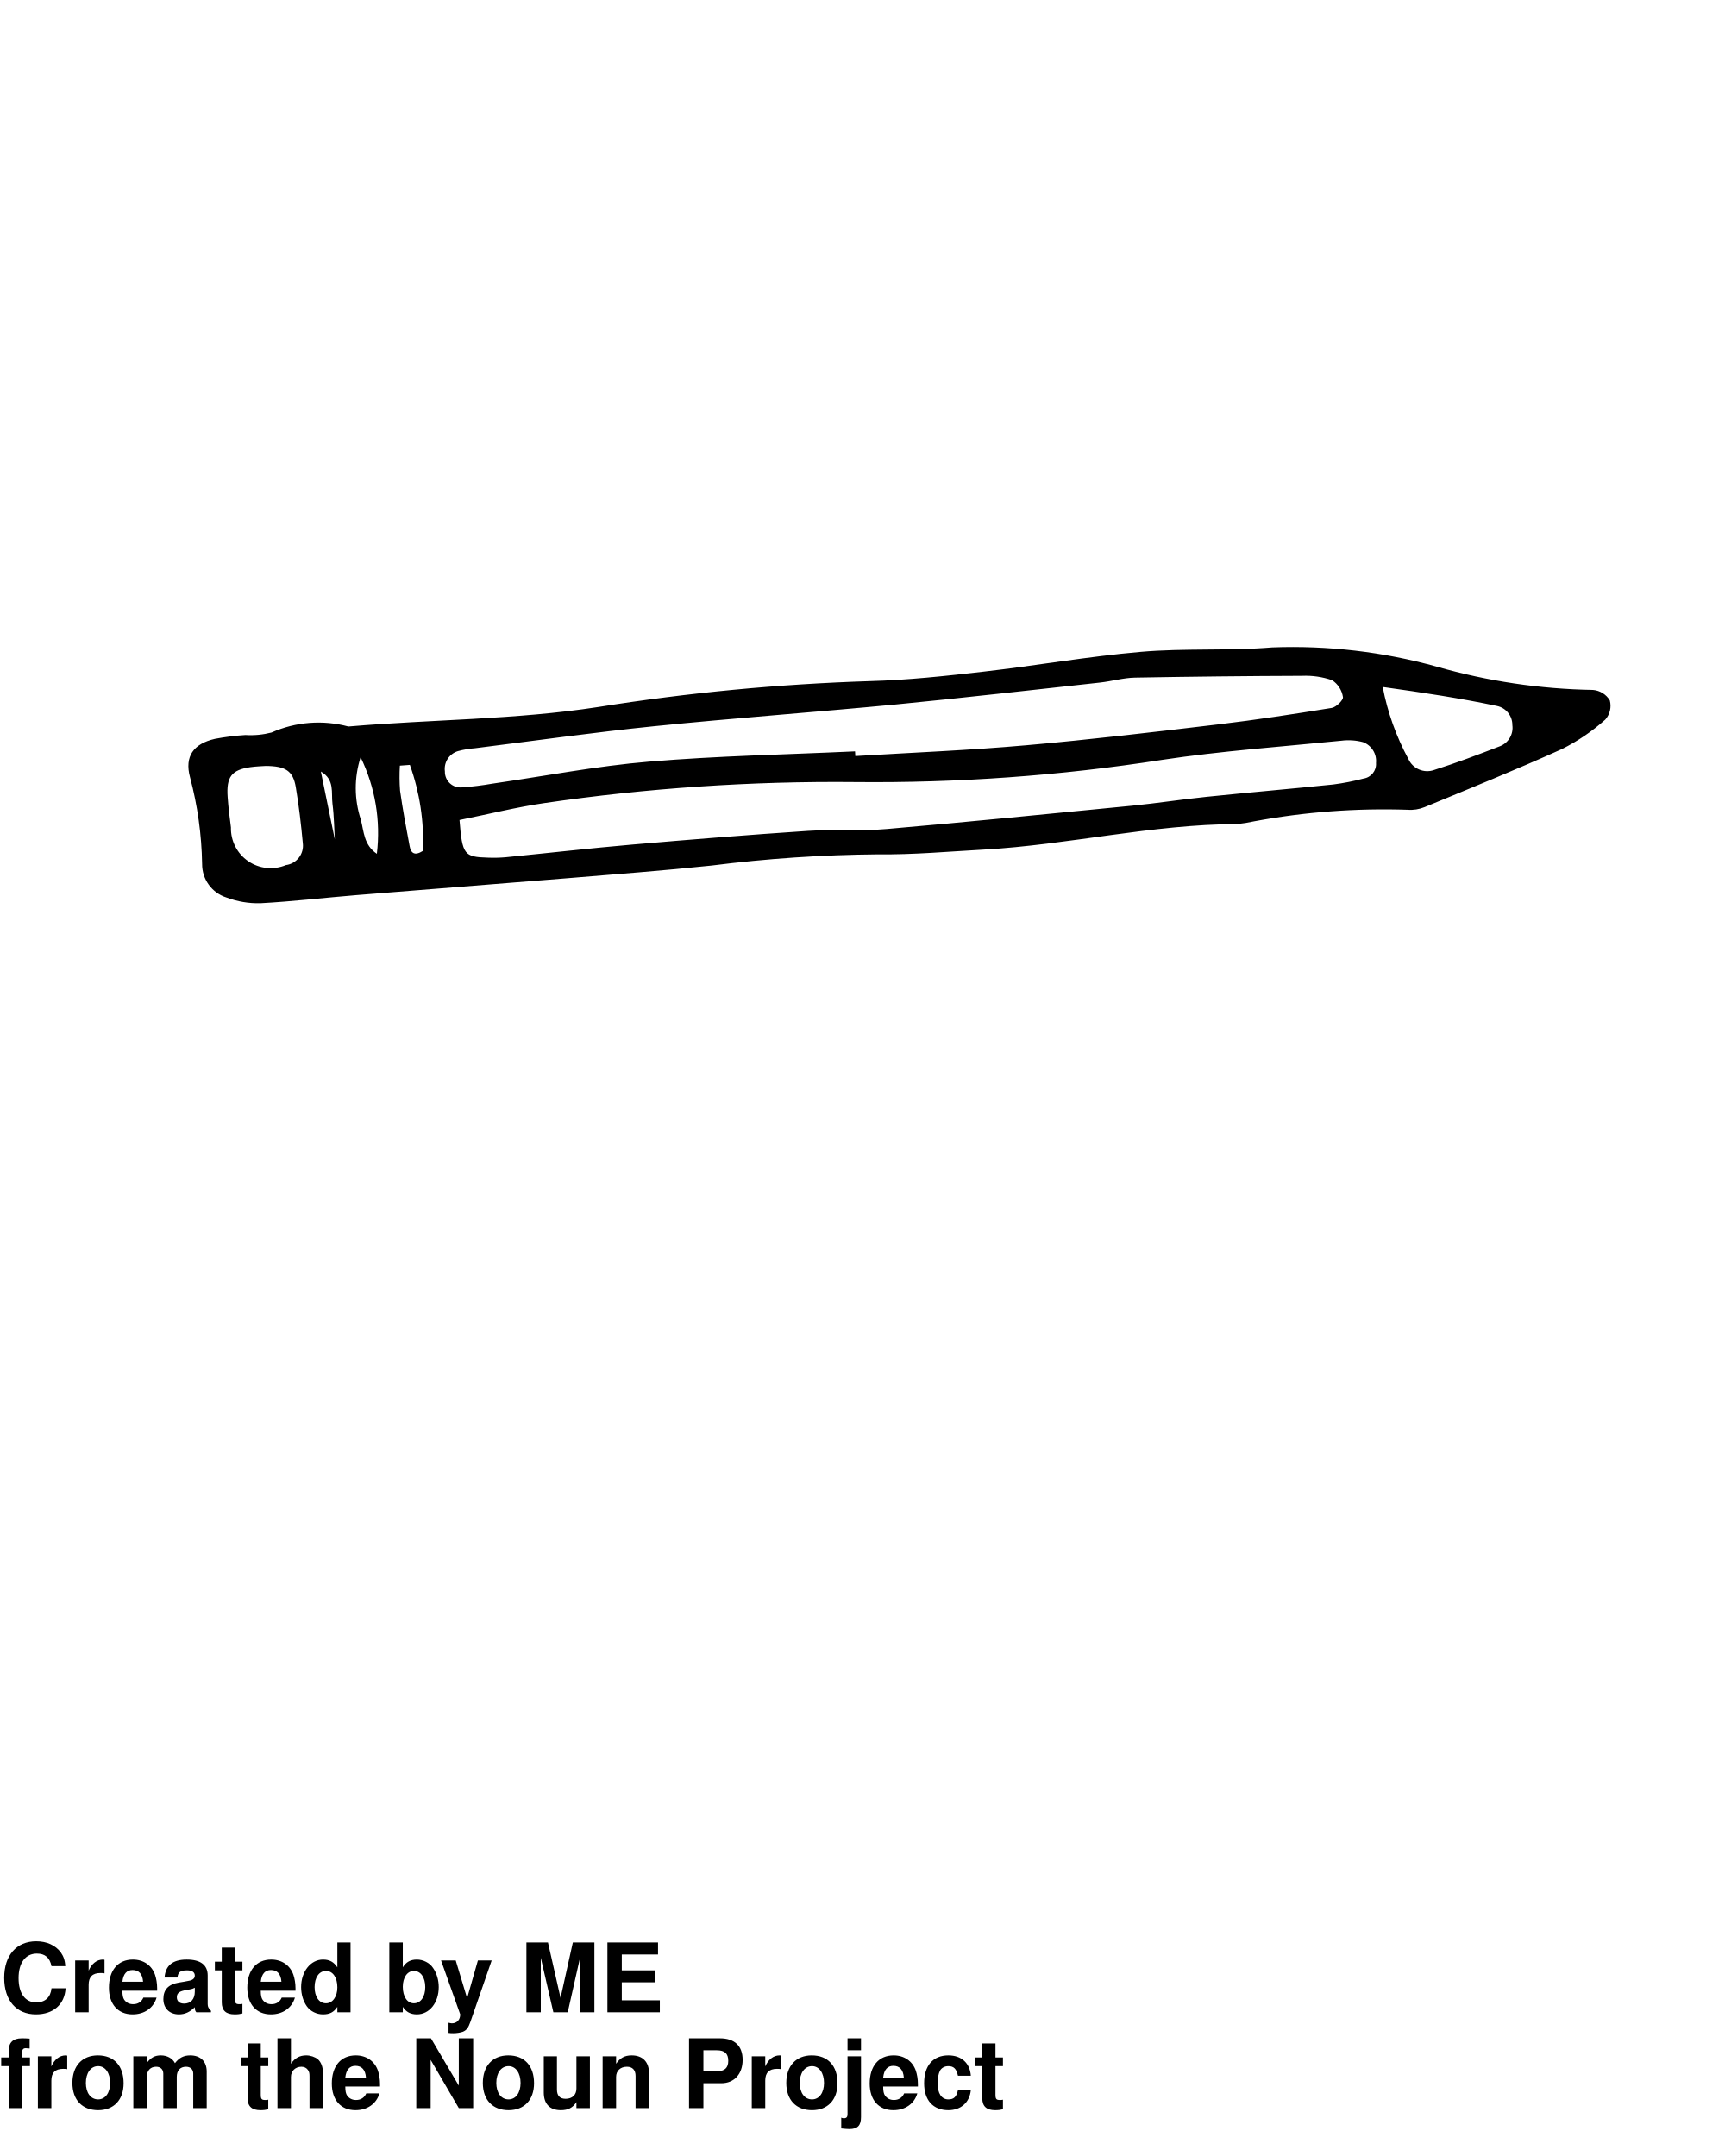
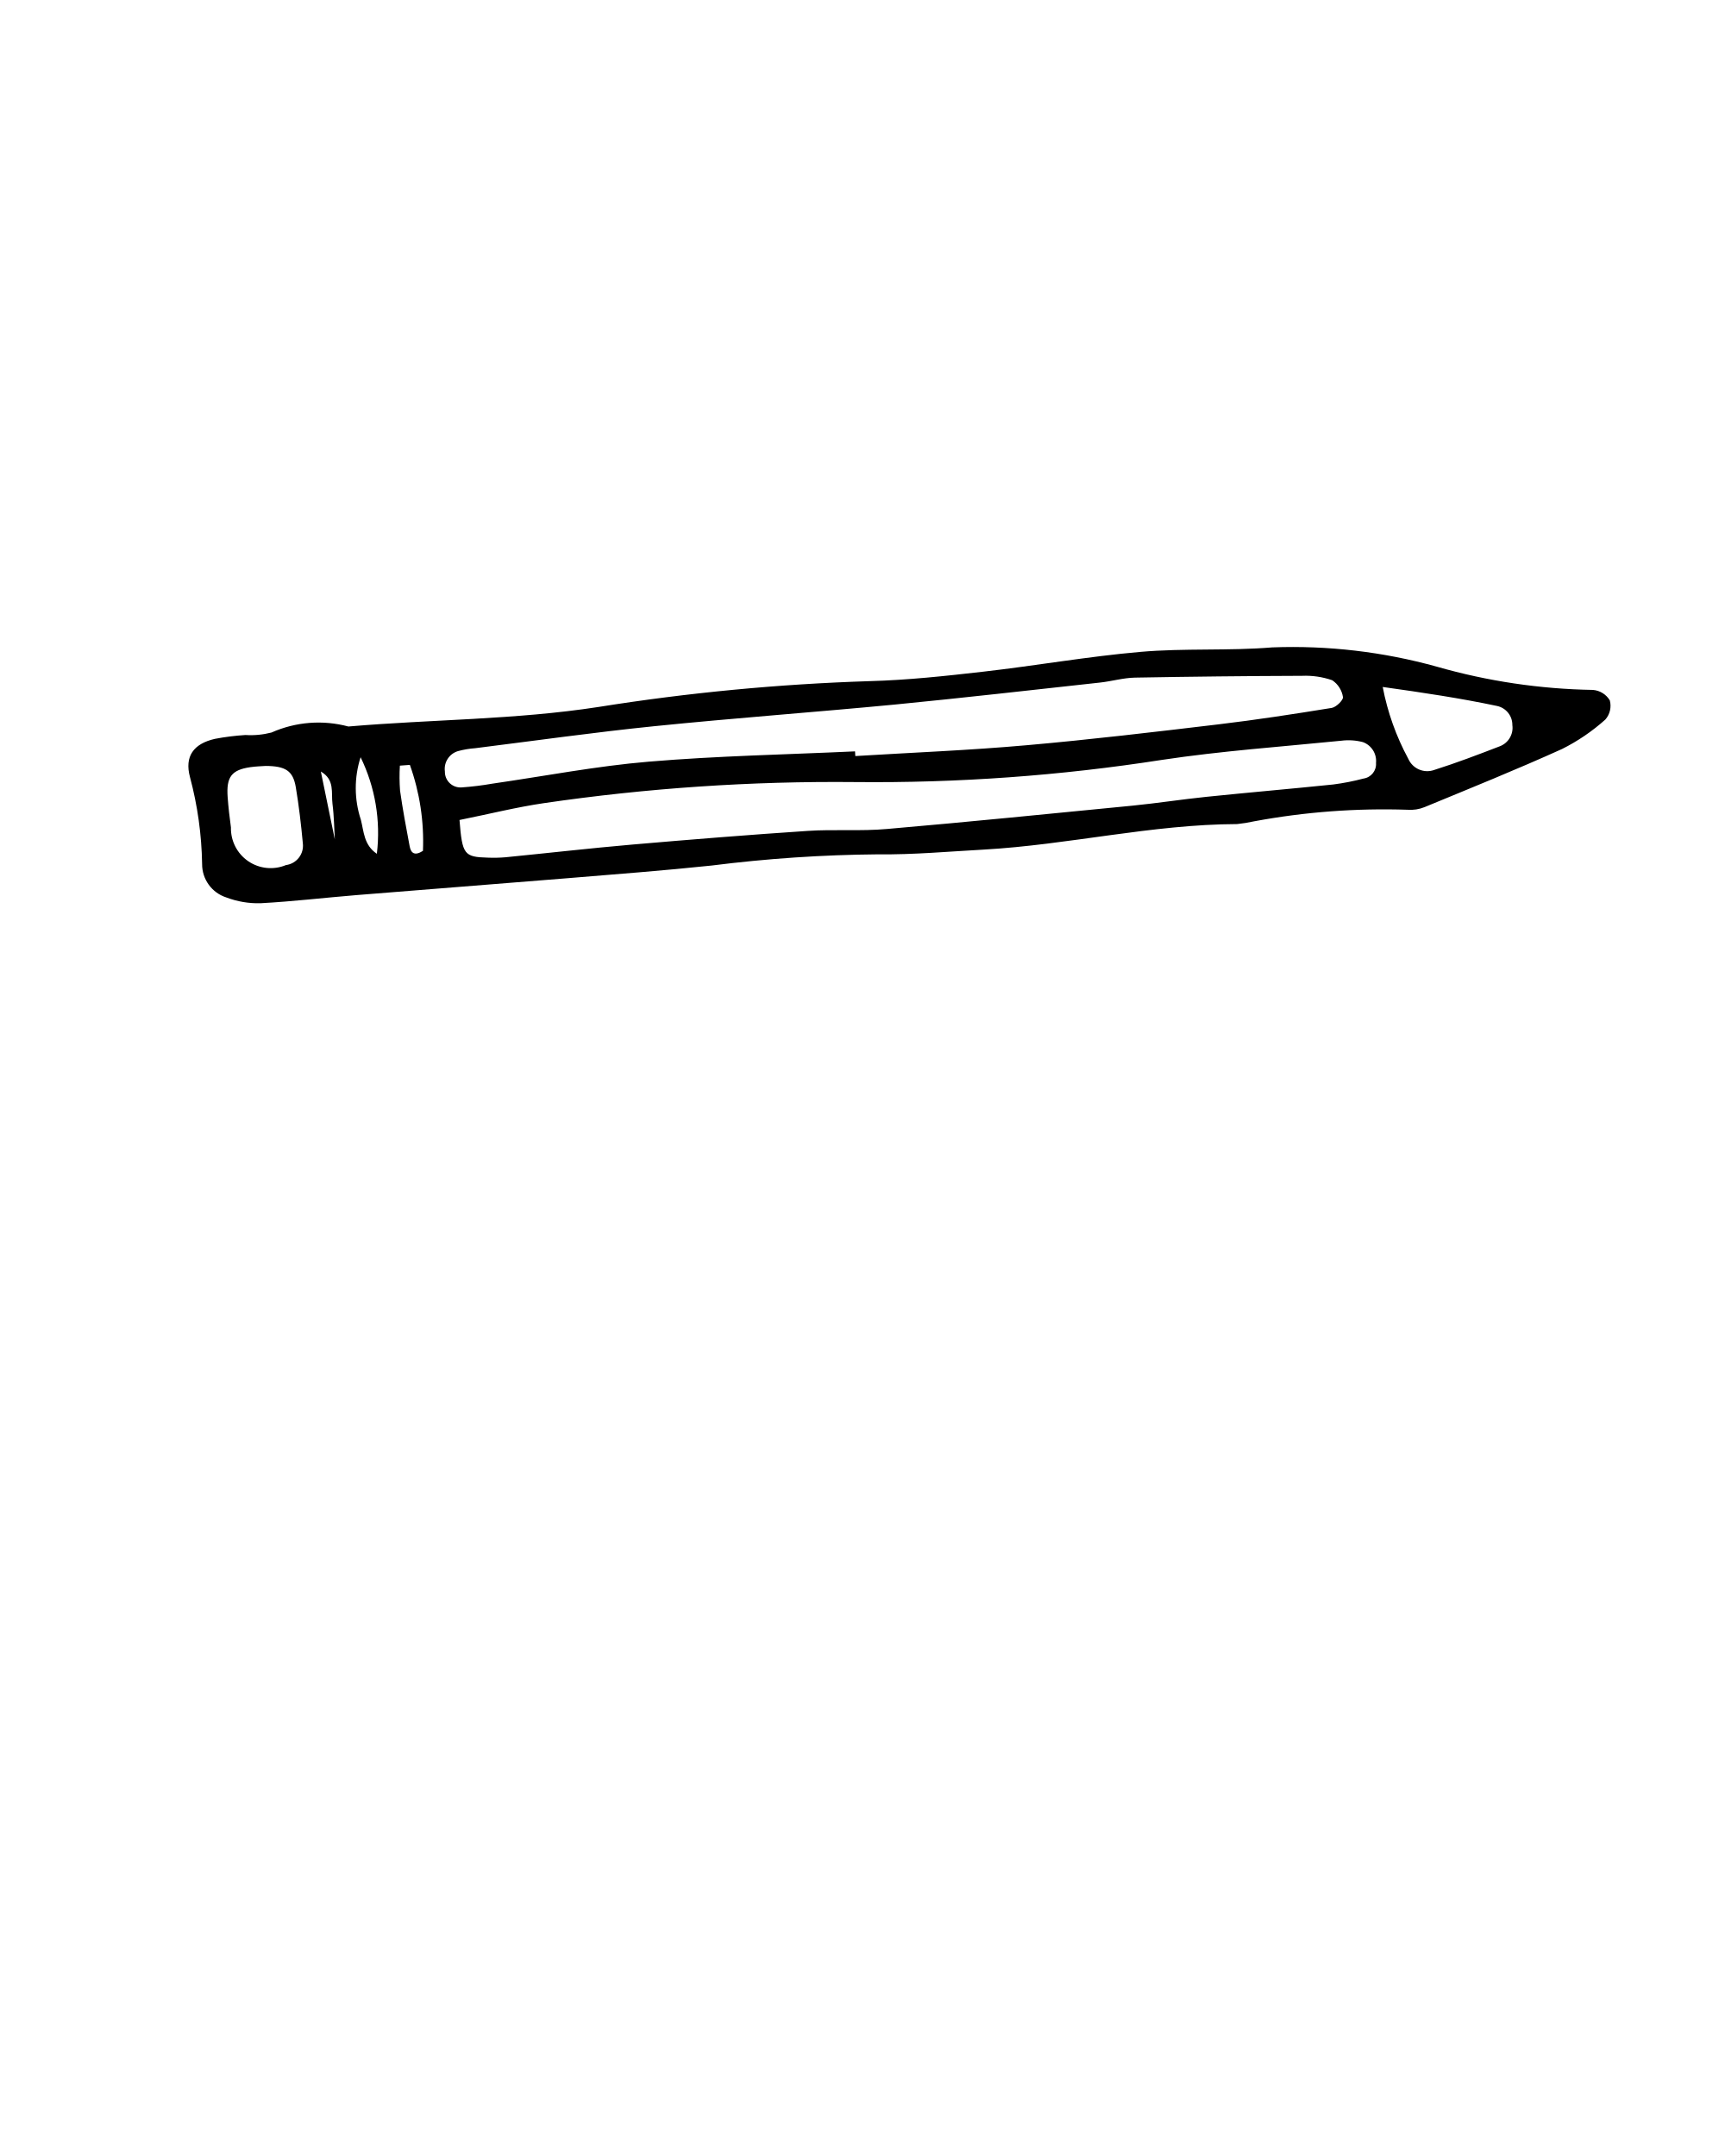
<svg xmlns="http://www.w3.org/2000/svg" data-name="Layer 1" viewBox="0 0 90 112.5" x="0px" y="0px">
  <path d="M18.176,37.909c4.355-.373,8.709-.35,13.039-1.018a112.546,112.546,0,0,1,14.153-1.349c1.984-.053,3.969-.269,5.943-.495,2.735-.312,5.452-.794,8.192-1.032,2.282-.2,4.593-.046,6.876-.234a28.07,28.07,0,0,1,8.586,1.006A31.467,31.467,0,0,0,83.109,36a1.129,1.129,0,0,1,.881.546,1.088,1.088,0,0,1-.233,1A10.269,10.269,0,0,1,81.5,39.082c-2.365,1.07-4.774,2.042-7.174,3.033a1.945,1.945,0,0,1-.888.138,37.116,37.116,0,0,0-7.988.6,7.929,7.929,0,0,1-.9.147c-4.453.014-8.8,1.083-13.228,1.332-1.833.1-3.67.27-5.5.247a74.035,74.035,0,0,0-8.695.585c-2.51.264-5.028.456-7.543.663-3.657.3-7.317.58-10.974.878-1.674.137-3.344.336-5.02.426a4.661,4.661,0,0,1-1.775-.3,1.82,1.82,0,0,1-1.27-1.748,18.732,18.732,0,0,0-.632-4.53c-.294-1.088.185-1.745,1.3-2a12.849,12.849,0,0,1,1.592-.2,4.336,4.336,0,0,0,1.361-.13A6.03,6.03,0,0,1,18.176,37.909ZM17.5,43.957l.106.178-.13-.158c-.039-.678-.043-1.361-.129-2.032-.075-.584.134-1.256-.607-1.686Q17.122,42.107,17.5,43.957Zm6.474-1.17c.143,1.812.241,1.93,1.48,1.965a7.284,7.284,0,0,0,.918-.02c2.207-.218,4.411-.471,6.62-.663,3.05-.264,6.1-.51,9.157-.713,1.373-.091,2.761.023,4.13-.1,4.268-.368,8.532-.8,12.8-1.216,1.292-.128,2.576-.329,3.868-.462,2.2-.227,4.412-.416,6.616-.644a12.346,12.346,0,0,0,1.576-.309.763.763,0,0,0,.653-.812,1.049,1.049,0,0,0-.679-1.088,2.96,2.96,0,0,0-1.135-.074c-3.121.313-6.257.533-9.356,1a97.428,97.428,0,0,1-16,1.157,105.052,105.052,0,0,0-16.244,1.1C26.941,42.119,25.532,42.474,23.976,42.787Zm20.637-3.58.014.244c2.975-.182,5.956-.3,8.924-.564,3.35-.295,6.692-.693,10.032-1.091,1.973-.235,3.938-.538,5.9-.857.234-.038.615-.414.586-.567a1.285,1.285,0,0,0-.562-.878,4.238,4.238,0,0,0-1.57-.23q-4.36.015-8.719.094c-.606.012-1.207.19-1.815.257-3.572.391-7.141.8-10.717,1.149-4.183.4-8.377.705-12.558,1.13-3.117.317-6.222.758-9.332,1.147a4.745,4.745,0,0,0-.9.152.97.97,0,0,0-.682,1.061.814.814,0,0,0,.892.832,15.759,15.759,0,0,0,1.585-.195c2.721-.392,5.43-.919,8.164-1.148C37.43,39.441,41.025,39.374,44.612,39.206Zm27.531-3.36A12.992,12.992,0,0,0,73.479,39.6a1.078,1.078,0,0,0,1.358.573c1.156-.365,2.293-.8,3.424-1.236a1.031,1.031,0,0,0,.645-1.1,1.01,1.01,0,0,0-.8-1C76.2,36.434,74.267,36.144,72.143,35.846ZM13.857,39.967c-.186.014-.491.02-.791.063-.983.142-1.264.507-1.189,1.559.038.53.1,1.059.172,1.585a2.073,2.073,0,0,0,2.869,1.966A1.021,1.021,0,0,0,15.8,44c-.091-.982-.205-1.965-.369-2.937C15.286,40.223,14.9,39.971,13.857,39.967Zm4.957-.455a5.261,5.261,0,0,0,.012,3.257c.16.613.153,1.325.836,1.781A9.031,9.031,0,0,0,18.814,39.512Zm2.571.4-.522.039a9.534,9.534,0,0,0,.01,1.307c.136.971.318,1.935.5,2.9.065.348.252.522.694.24A11.862,11.862,0,0,0,21.385,39.912Z" />
-   <text x="0" y="105" fill="#000000" font-size="5px" font-weight="bold" font-family="'Helvetica Neue', Helvetica, Arial-Unicode, Arial, Sans-serif">Created by ME</text>
-   <text x="0" y="110" fill="#000000" font-size="5px" font-weight="bold" font-family="'Helvetica Neue', Helvetica, Arial-Unicode, Arial, Sans-serif">from the Noun Project</text>
</svg>
